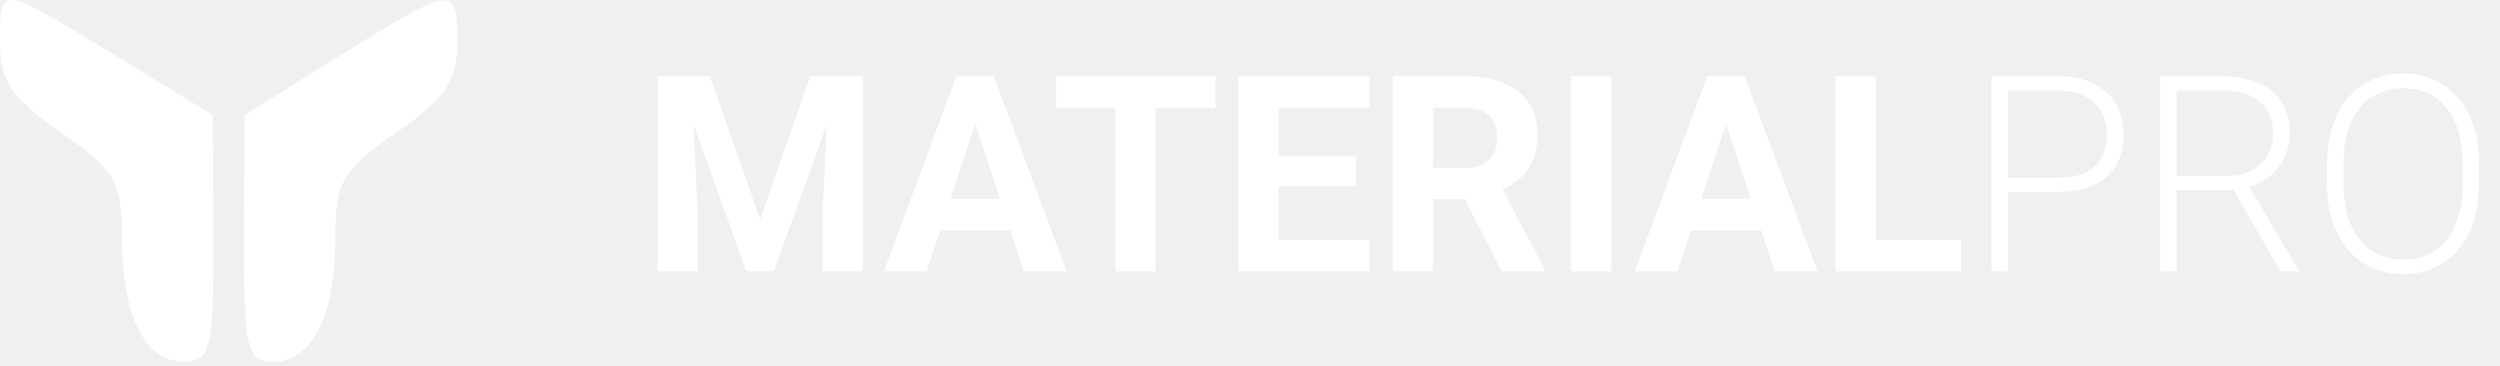
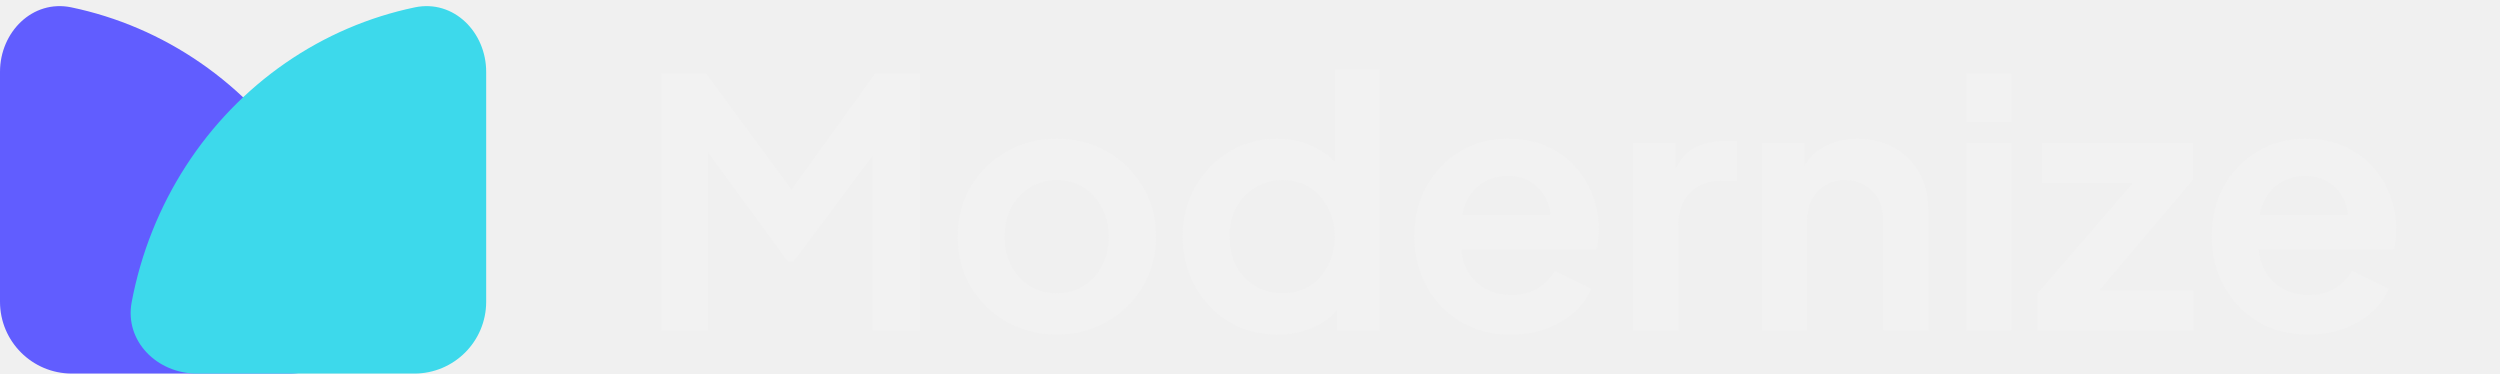
- <svg xmlns="http://www.w3.org/2000/svg" width="164" height="24" viewBox="0 0 164 24" fill="none">
-   <path d="M0 2.845C0 5.298 0.8 6.499 4 8.691C7.55 11.145 8 11.928 8 15.582C8 20.698 9.5 23.725 12.05 23.725C13.8 23.725 14 22.994 14 15.634L13.95 7.543L7.55 3.628C-0.15 -1.07 0 -1.07 0 2.845Z" fill="white" />
-   <path d="M22.25 3.68L16.05 7.543L16 15.634C16 22.994 16.2 23.725 17.95 23.725C20.5 23.725 22 20.698 22 15.582C22 11.928 22.45 11.145 26 8.691C29.2 6.499 30 5.298 30 2.845C30 -1.07 29.85 -1.018 22.25 3.68Z" fill="white" />
-   <path d="M44.347 5.004H46.579L49.866 14.4L53.154 5.004H55.386L50.763 17.801H48.97L44.347 5.004ZM43.143 5.004H45.366L45.771 14.162V17.801H43.143V5.004ZM54.366 5.004H56.599V17.801H53.962V14.162L54.366 5.004ZM64.272 7.193L60.791 17.801H57.987L62.742 5.004H64.527L64.272 7.193ZM67.163 17.801L63.674 7.193L63.393 5.004H65.195L69.976 17.801H67.163ZM67.005 13.037V15.103H60.246V13.037H67.005ZM75.794 5.004V17.801H73.166V5.004H75.794ZM79.732 5.004V7.07H69.29V5.004H79.732ZM89.822 15.744V17.801H83.01V15.744H89.822ZM83.871 5.004V17.801H81.235V5.004H83.871ZM88.934 10.216V12.22H83.01V10.216H88.934ZM89.813 5.004V7.07H83.01V5.004H89.813ZM91.36 5.004H96.132C97.111 5.004 97.951 5.151 98.654 5.444C99.364 5.737 99.908 6.17 100.289 6.744C100.67 7.319 100.861 8.025 100.861 8.863C100.861 9.548 100.743 10.137 100.509 10.629C100.28 11.116 99.955 11.523 99.533 11.851C99.117 12.173 98.628 12.431 98.066 12.624L97.231 13.064H93.082L93.065 11.007H96.15C96.612 11.007 96.996 10.925 97.301 10.761C97.606 10.597 97.834 10.368 97.987 10.075C98.145 9.783 98.224 9.443 98.224 9.056C98.224 8.646 98.148 8.291 97.995 7.992C97.843 7.694 97.612 7.465 97.301 7.307C96.99 7.149 96.601 7.07 96.132 7.07H93.996V17.801H91.36V5.004ZM98.514 17.801L95.596 12.097L98.382 12.079L101.335 17.678V17.801H98.514ZM105.695 5.004V17.801H103.067V5.004H105.695ZM113.526 7.193L110.045 17.801H107.241L111.996 5.004H113.78L113.526 7.193ZM116.417 17.801L112.928 7.193L112.647 5.004H114.448L119.23 17.801H116.417ZM116.259 13.037V15.103H109.5V13.037H116.259ZM128.643 15.744V17.801H122.2V15.744H128.643ZM123.053 5.004V17.801H120.416V5.004H123.053ZM134.988 12.589H131.341V11.666H134.988C135.75 11.666 136.368 11.543 136.843 11.297C137.323 11.045 137.672 10.705 137.889 10.278C138.112 9.85 138.223 9.369 138.223 8.836C138.223 8.315 138.112 7.834 137.889 7.395C137.672 6.955 137.323 6.604 136.843 6.34C136.368 6.071 135.75 5.936 134.988 5.936H131.719V17.801H130.638V5.004H134.988C135.926 5.004 136.714 5.165 137.353 5.488C137.997 5.81 138.484 6.258 138.812 6.832C139.14 7.407 139.304 8.069 139.304 8.819C139.304 9.604 139.14 10.281 138.812 10.849C138.484 11.411 138 11.842 137.362 12.141C136.723 12.44 135.932 12.589 134.988 12.589ZM141.703 5.004H145.861C146.745 5.004 147.513 5.148 148.163 5.435C148.814 5.722 149.315 6.147 149.666 6.709C150.024 7.266 150.202 7.951 150.202 8.766C150.202 9.369 150.073 9.917 149.816 10.409C149.564 10.902 149.215 11.315 148.77 11.649C148.324 11.977 147.809 12.202 147.223 12.325L146.845 12.466H142.406L142.389 11.543H146.107C146.775 11.543 147.331 11.414 147.777 11.156C148.222 10.899 148.556 10.559 148.779 10.137C149.007 9.709 149.121 9.252 149.121 8.766C149.121 8.186 148.995 7.685 148.743 7.263C148.497 6.835 148.131 6.507 147.645 6.279C147.158 6.05 146.564 5.936 145.861 5.936H142.784V17.801H141.703V5.004ZM149.605 17.801L146.291 12.079L147.451 12.071L150.756 17.687V17.801H149.605ZM162.621 10.717V12.088C162.621 12.985 162.504 13.796 162.27 14.523C162.041 15.243 161.707 15.862 161.268 16.377C160.834 16.893 160.313 17.288 159.703 17.564C159.094 17.839 158.408 17.977 157.647 17.977C156.903 17.977 156.223 17.839 155.608 17.564C154.998 17.288 154.474 16.893 154.034 16.377C153.595 15.862 153.255 15.243 153.015 14.523C152.775 13.796 152.655 12.985 152.655 12.088V10.717C152.655 9.821 152.772 9.012 153.006 8.291C153.246 7.565 153.586 6.944 154.026 6.428C154.465 5.912 154.989 5.517 155.599 5.242C156.208 4.966 156.885 4.828 157.629 4.828C158.391 4.828 159.076 4.966 159.686 5.242C160.295 5.517 160.82 5.912 161.259 6.428C161.698 6.944 162.035 7.565 162.27 8.291C162.504 9.012 162.621 9.821 162.621 10.717ZM161.549 12.088V10.7C161.549 9.944 161.461 9.264 161.285 8.66C161.115 8.057 160.861 7.541 160.521 7.114C160.187 6.686 159.777 6.358 159.29 6.129C158.804 5.901 158.25 5.786 157.629 5.786C157.026 5.786 156.484 5.901 156.003 6.129C155.523 6.358 155.113 6.686 154.773 7.114C154.439 7.541 154.181 8.057 153.999 8.66C153.823 9.264 153.736 9.944 153.736 10.7V12.088C153.736 12.85 153.823 13.535 153.999 14.145C154.181 14.748 154.442 15.267 154.781 15.7C155.121 16.128 155.531 16.456 156.012 16.685C156.498 16.913 157.043 17.028 157.647 17.028C158.274 17.028 158.827 16.913 159.308 16.685C159.788 16.456 160.196 16.128 160.53 15.7C160.863 15.267 161.115 14.748 161.285 14.145C161.461 13.535 161.549 12.85 161.549 12.088Z" fill="white" />
+ <svg xmlns="http://www.w3.org/2000/svg" width="174" height="26" viewBox="0 0 174 26" fill="none">
+   <path d="M46.027 23V5.12H49.147L55.843 14.216H54.355L60.907 5.12H64.027V23H60.739V8.84L62.011 9.152L55.219 18.2H54.835L48.211 9.152L49.291 8.84V23H46.027ZM73.569 23.288C72.289 23.288 71.121 22.992 70.065 22.4C69.025 21.808 68.193 21 67.569 19.976C66.961 18.952 66.657 17.784 66.657 16.472C66.657 15.16 66.961 13.992 67.569 12.968C68.193 11.944 69.025 11.136 70.065 10.544C71.105 9.952 72.273 9.656 73.569 9.656C74.849 9.656 76.009 9.952 77.049 10.544C78.089 11.136 78.913 11.944 79.521 12.968C80.145 13.976 80.457 15.144 80.457 16.472C80.457 17.784 80.145 18.952 79.521 19.976C78.897 21 78.065 21.808 77.025 22.4C75.985 22.992 74.833 23.288 73.569 23.288ZM73.569 20.408C74.273 20.408 74.889 20.24 75.417 19.904C75.961 19.568 76.385 19.104 76.689 18.512C77.009 17.904 77.169 17.224 77.169 16.472C77.169 15.704 77.009 15.032 76.689 14.456C76.385 13.864 75.961 13.4 75.417 13.064C74.889 12.712 74.273 12.536 73.569 12.536C72.849 12.536 72.217 12.712 71.673 13.064C71.129 13.4 70.697 13.864 70.377 14.456C70.073 15.032 69.921 15.704 69.921 16.472C69.921 17.224 70.073 17.904 70.377 18.512C70.697 19.104 71.129 19.568 71.673 19.904C72.217 20.24 72.849 20.408 73.569 20.408ZM88.913 23.288C87.649 23.288 86.521 22.992 85.529 22.4C84.537 21.792 83.753 20.968 83.177 19.928C82.601 18.888 82.313 17.736 82.313 16.472C82.313 15.192 82.601 14.04 83.177 13.016C83.753 11.992 84.537 11.176 85.529 10.568C86.537 9.96 87.657 9.656 88.889 9.656C89.881 9.656 90.761 9.856 91.529 10.256C92.313 10.64 92.929 11.184 93.377 11.888L92.897 12.536V4.832H96.041V23H93.065V20.48L93.401 21.104C92.953 21.808 92.329 22.352 91.529 22.736C90.729 23.104 89.857 23.288 88.913 23.288ZM89.249 20.408C89.969 20.408 90.601 20.24 91.145 19.904C91.689 19.568 92.113 19.104 92.417 18.512C92.737 17.92 92.897 17.24 92.897 16.472C92.897 15.72 92.737 15.048 92.417 14.456C92.113 13.848 91.689 13.376 91.145 13.04C90.601 12.704 89.969 12.536 89.249 12.536C88.545 12.536 87.913 12.712 87.353 13.064C86.793 13.4 86.353 13.864 86.033 14.456C85.729 15.032 85.577 15.704 85.577 16.472C85.577 17.24 85.729 17.92 86.033 18.512C86.353 19.104 86.793 19.568 87.353 19.904C87.913 20.24 88.545 20.408 89.249 20.408ZM105.158 23.288C103.814 23.288 102.638 22.984 101.63 22.376C100.622 21.768 99.838 20.944 99.278 19.904C98.718 18.864 98.438 17.712 98.438 16.448C98.438 15.136 98.718 13.976 99.278 12.968C99.854 11.944 100.63 11.136 101.606 10.544C102.598 9.952 103.702 9.656 104.918 9.656C105.942 9.656 106.838 9.824 107.606 10.16C108.39 10.496 109.054 10.96 109.598 11.552C110.142 12.144 110.558 12.824 110.846 13.592C111.134 14.344 111.278 15.16 111.278 16.04C111.278 16.264 111.262 16.496 111.23 16.736C111.214 16.976 111.174 17.184 111.11 17.36H101.03V14.96H109.334L107.846 16.088C107.99 15.352 107.95 14.696 107.726 14.12C107.518 13.544 107.166 13.088 106.67 12.752C106.19 12.416 105.606 12.248 104.918 12.248C104.262 12.248 103.678 12.416 103.166 12.752C102.654 13.072 102.262 13.552 101.99 14.192C101.734 14.816 101.638 15.576 101.702 16.472C101.638 17.272 101.742 17.984 102.014 18.608C102.302 19.216 102.718 19.688 103.262 20.024C103.822 20.36 104.462 20.528 105.182 20.528C105.902 20.528 106.51 20.376 107.006 20.072C107.518 19.768 107.918 19.36 108.206 18.848L110.75 20.096C110.494 20.72 110.094 21.272 109.55 21.752C109.006 22.232 108.358 22.608 107.606 22.88C106.87 23.152 106.054 23.288 105.158 23.288ZM113.661 23V9.944H116.613V12.848L116.373 12.416C116.677 11.44 117.149 10.76 117.789 10.376C118.445 9.992 119.229 9.8 120.141 9.8H120.909V12.584H119.781C118.885 12.584 118.165 12.864 117.621 13.424C117.077 13.968 116.805 14.736 116.805 15.728V23H113.661ZM122.638 23V9.944H125.59V12.512L125.35 12.056C125.654 11.272 126.15 10.68 126.838 10.28C127.542 9.864 128.358 9.656 129.286 9.656C130.246 9.656 131.094 9.864 131.83 10.28C132.582 10.696 133.166 11.28 133.582 12.032C133.998 12.768 134.206 13.624 134.206 14.6V23H131.062V15.344C131.062 14.768 130.95 14.272 130.726 13.856C130.502 13.44 130.19 13.12 129.79 12.896C129.406 12.656 128.95 12.536 128.422 12.536C127.91 12.536 127.454 12.656 127.054 12.896C126.654 13.12 126.342 13.44 126.118 13.856C125.894 14.272 125.782 14.768 125.782 15.344V23H122.638ZM136.864 23V9.944H140.008V23H136.864ZM136.864 8.48V5.12H140.008V8.48H136.864ZM141.783 23V20.456L149.367 11.672L149.847 12.752H142.119V9.944H152.631V12.512L145.191 21.296L144.711 20.216H152.679V23H141.783ZM160.658 23.288C159.314 23.288 158.138 22.984 157.13 22.376C156.122 21.768 155.338 20.944 154.778 19.904C154.218 18.864 153.938 17.712 153.938 16.448C153.938 15.136 154.218 13.976 154.778 12.968C155.354 11.944 156.13 11.136 157.106 10.544C158.098 9.952 159.202 9.656 160.418 9.656C161.442 9.656 162.338 9.824 163.106 10.16C163.89 10.496 164.554 10.96 165.098 11.552C165.642 12.144 166.058 12.824 166.346 13.592C166.634 14.344 166.778 15.16 166.778 16.04C166.778 16.264 166.762 16.496 166.73 16.736C166.714 16.976 166.674 17.184 166.61 17.36H156.53V14.96H164.834L163.346 16.088C163.49 15.352 163.45 14.696 163.226 14.12C163.018 13.544 162.666 13.088 162.17 12.752C161.69 12.416 161.106 12.248 160.418 12.248C159.762 12.248 159.178 12.416 158.666 12.752C158.154 13.072 157.762 13.552 157.49 14.192C157.234 14.816 157.138 15.576 157.202 16.472C157.138 17.272 157.242 17.984 157.514 18.608C157.802 19.216 158.218 19.688 158.762 20.024C159.322 20.36 159.962 20.528 160.682 20.528C161.402 20.528 162.01 20.376 162.506 20.072C163.018 19.768 163.418 19.36 163.706 18.848L166.25 20.096C165.994 20.72 165.594 21.272 165.05 21.752C164.506 22.232 163.858 22.608 163.106 22.88C162.37 23.152 161.554 23.288 160.658 23.288Z" fill="#F2F2F2" />
+   <path d="M20.137 26C22.898 26 25.184 23.742 24.673 21.029C24.353 19.327 23.868 17.659 23.224 16.05C21.96 12.896 20.109 10.03 17.774 7.615C15.44 5.201 12.669 3.286 9.619 1.979C8.114 1.334 6.555 0.844 4.965 0.512C2.262 -0.051 0 2.239 0 5V21C0 23.761 2.239 26 5 26H20.137Z" fill="#615DFF" />
+   <path d="M13.701 26C10.94 26 8.654 23.742 9.165 21.029C9.485 19.327 9.97 17.659 10.615 16.05C11.878 12.896 13.729 10.03 16.064 7.615C18.398 5.201 21.169 3.286 24.219 1.979C25.724 1.334 27.283 0.844 28.873 0.512C31.577 -0.051 33.838 2.239 33.838 5V21C33.838 23.761 31.6 26 28.838 26H13.701Z" fill="#3DD9EB" />
</svg>
